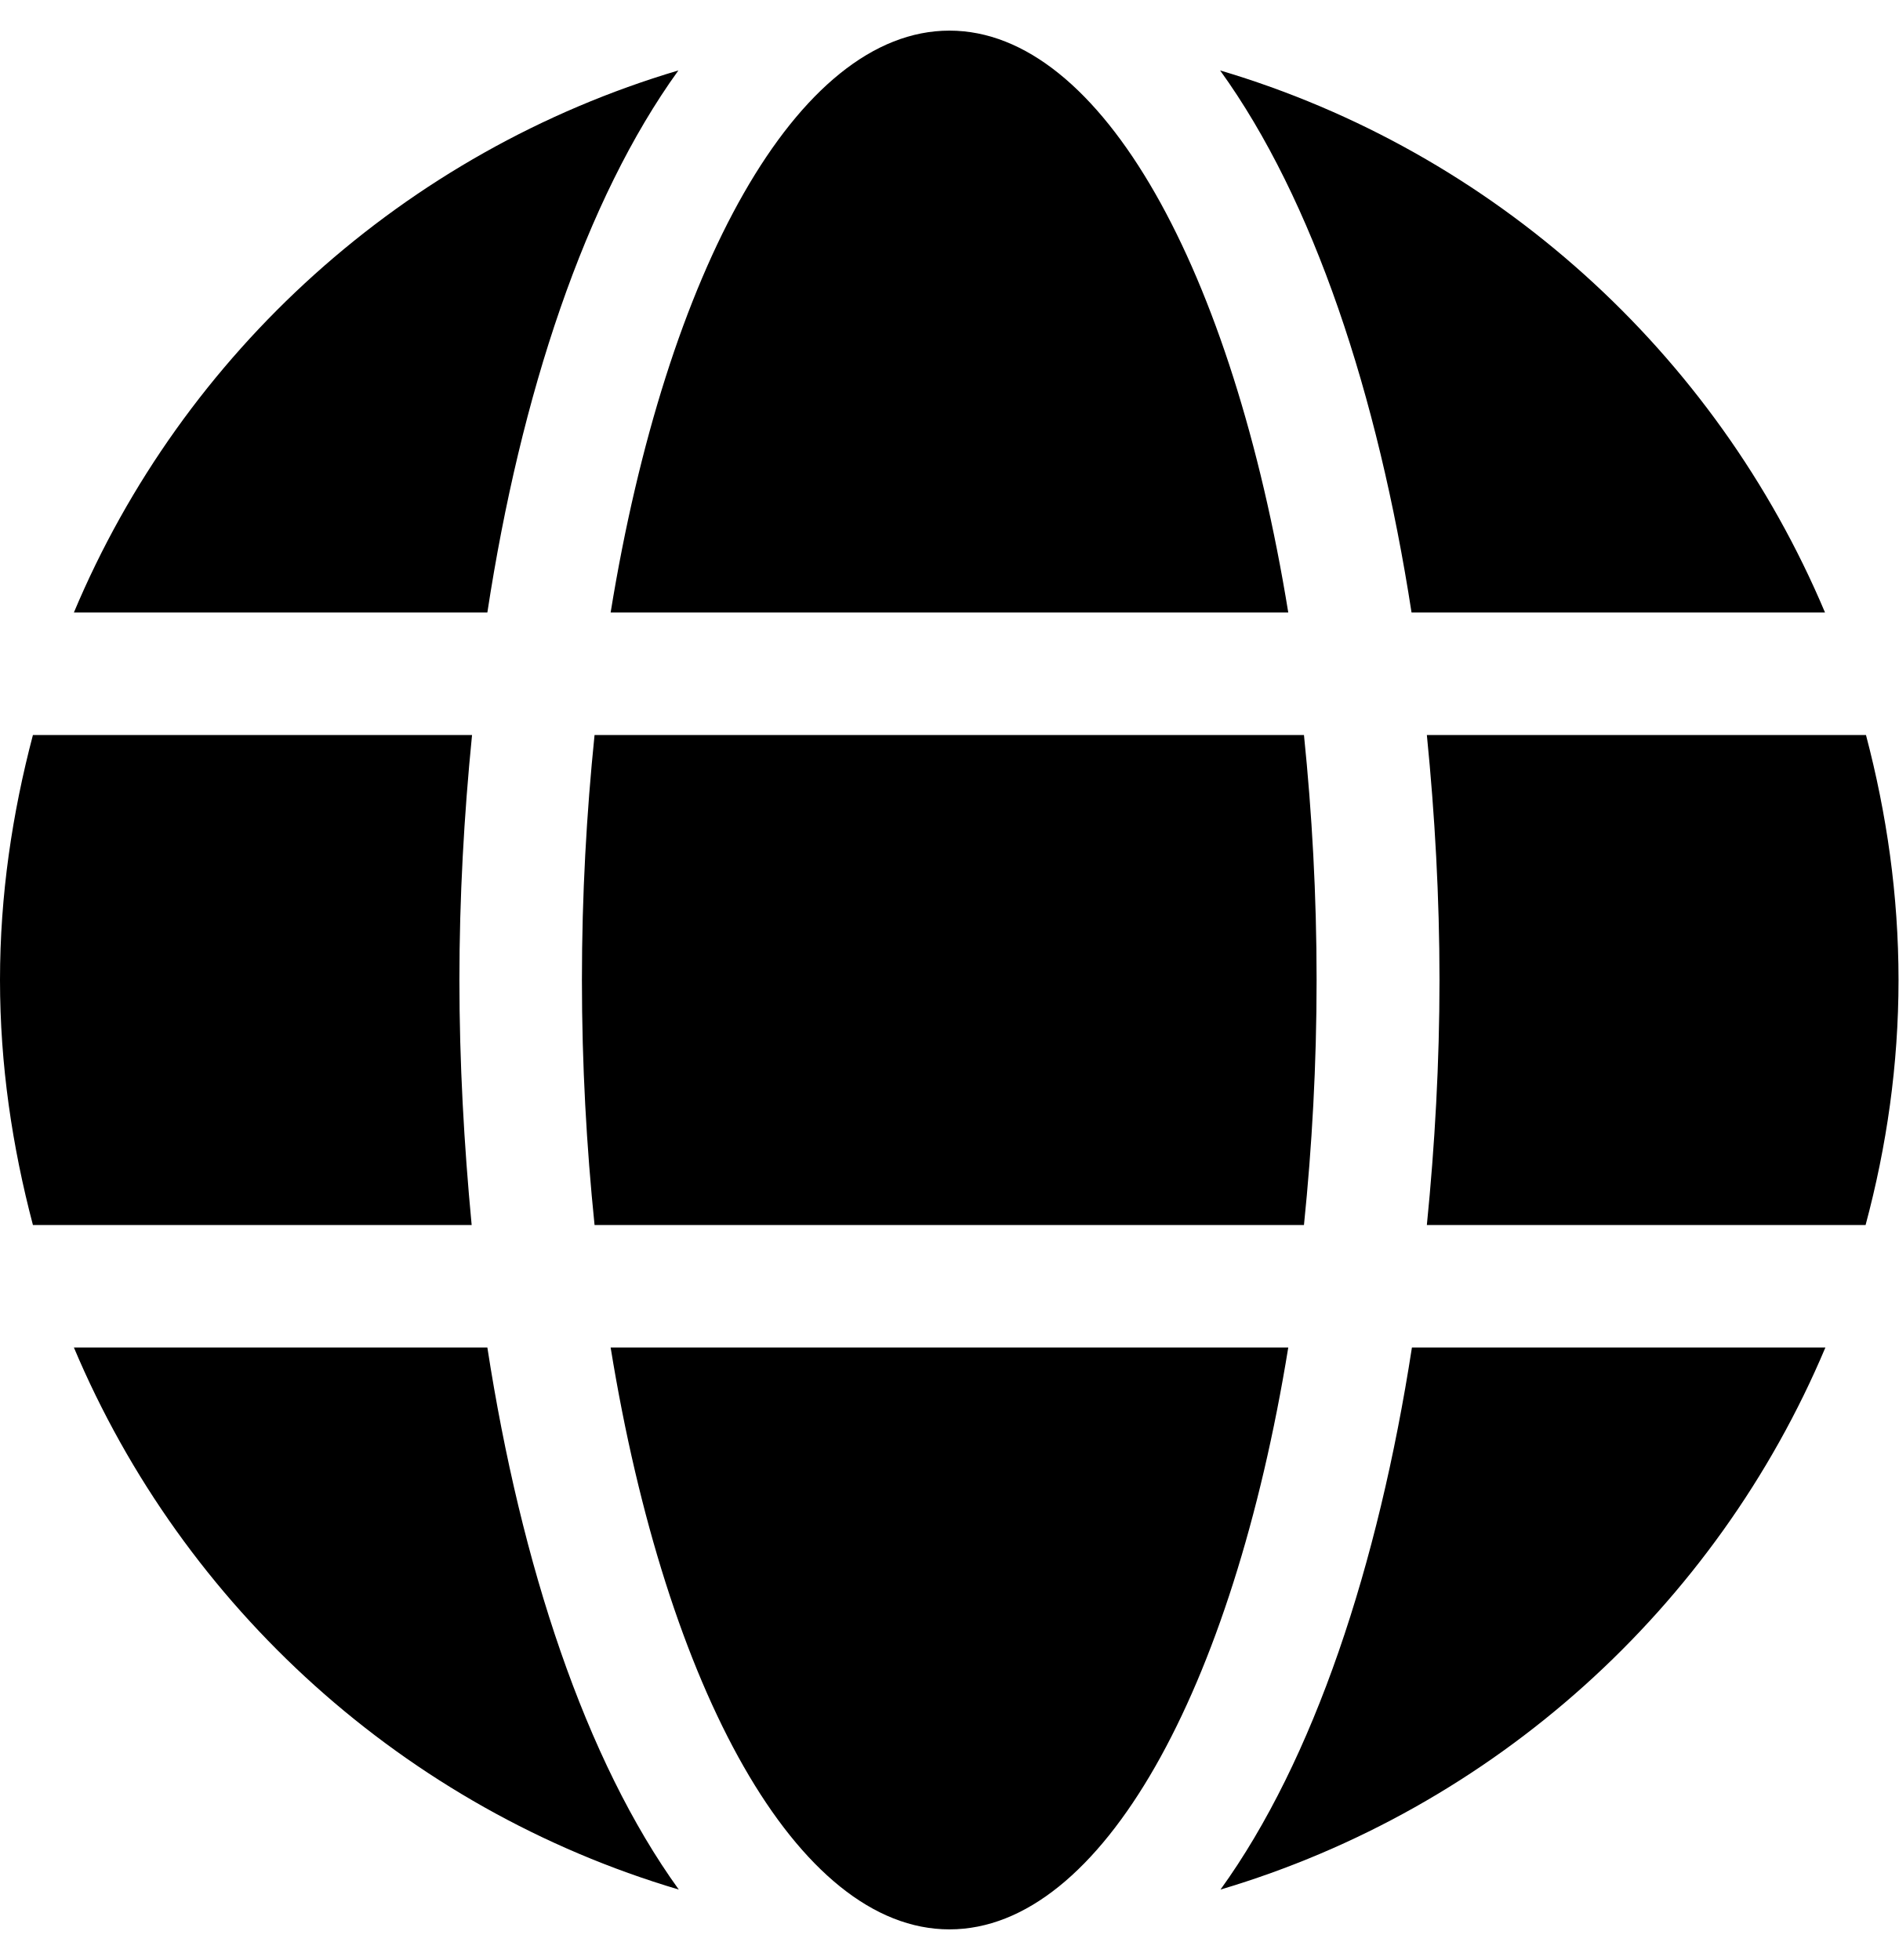
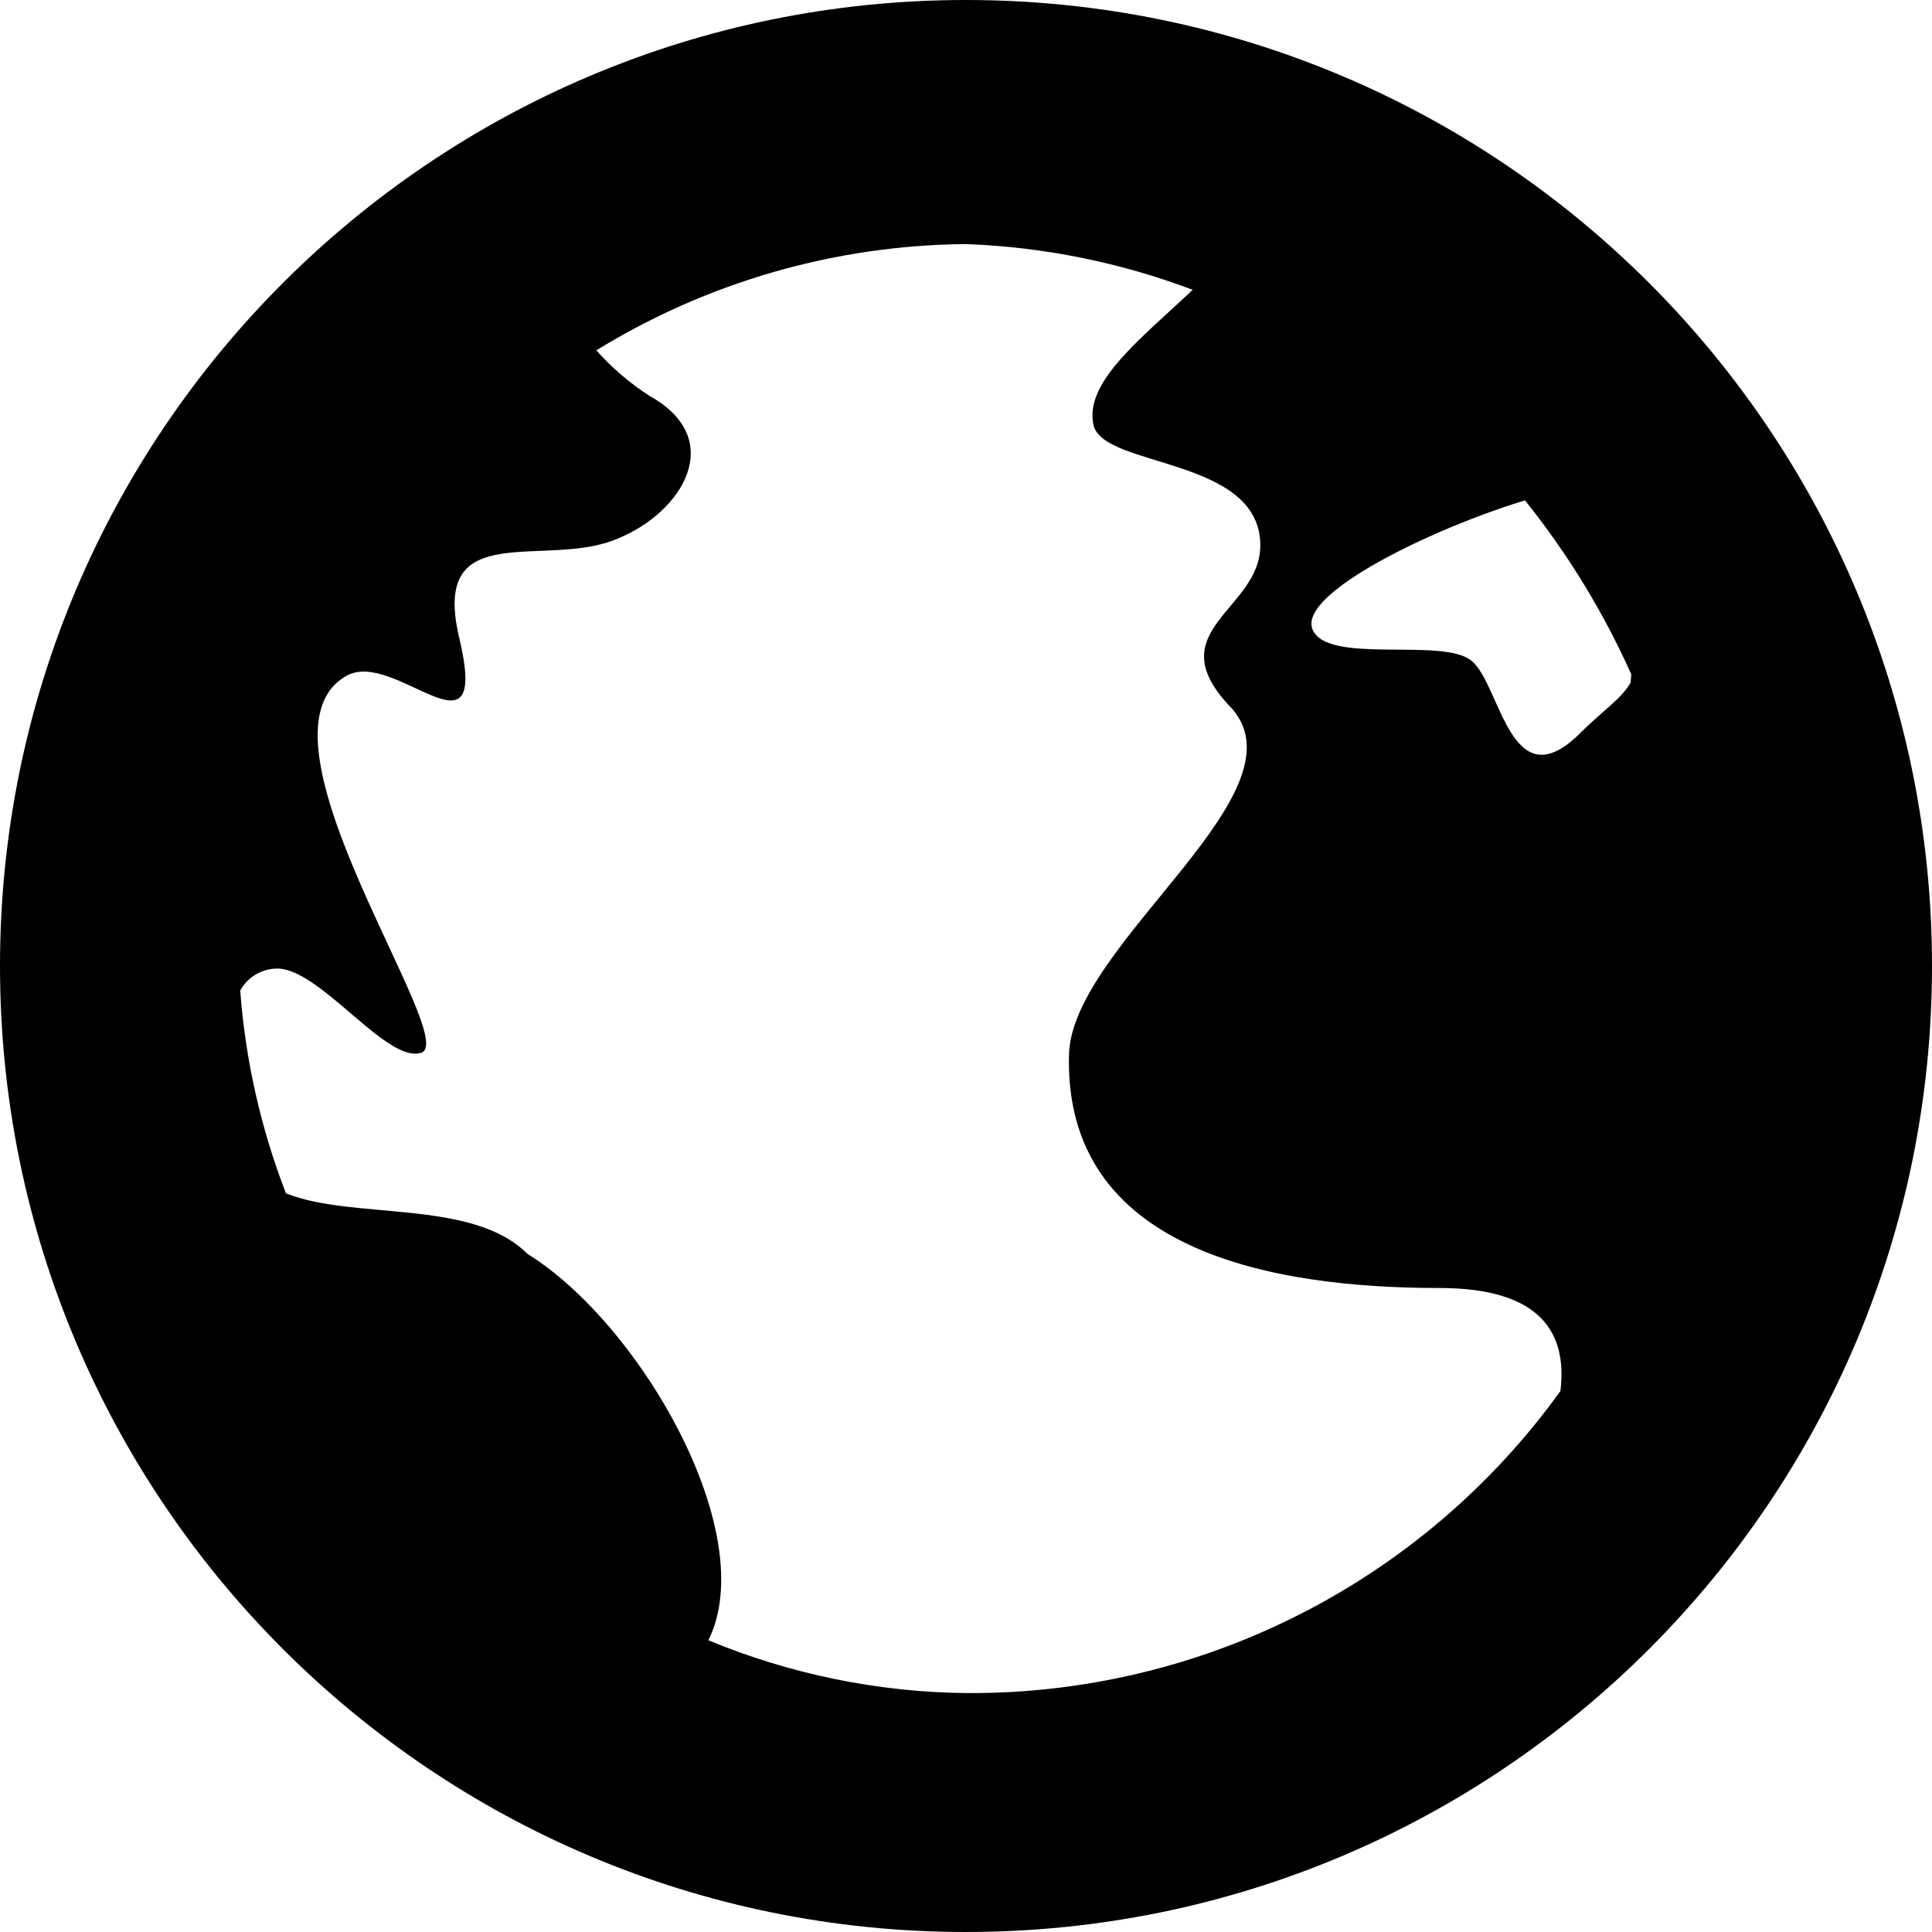
- <svg xmlns="http://www.w3.org/2000/svg" aria-hidden="true" role="img" viewBox="0 0 496 512">
-   <path d="M336.5 160C322 70.7 287.8 8 248 8s-74 62.7-88.5 152h177zM152 256c0 22.2 1.2 43.5 3.3 64h185.3c2.1-20.5 3.3-41.8 3.3-64s-1.2-43.5-3.3-64H155.3c-2.1 20.5-3.3 41.8-3.3 64zm324.7-96c-28.6-67.9-86.5-120.4-158-141.6 24.4 33.8 41.2 84.7 50 141.6h108zM177.2 18.4C105.8 39.6 47.8 92.1 19.3 160h108c8.7-56.9 25.5-107.8 49.9-141.6zM487.4 192H372.7c2.1 21 3.3 42.5 3.3 64s-1.2 43-3.3 64h114.6c5.5-20.5 8.6-41.8 8.6-64s-3.1-43.5-8.5-64zM120 256c0-21.5 1.2-43 3.3-64H8.6C3.2 212.5 0 233.8 0 256s3.2 43.5 8.6 64h114.6c-2-21-3.2-42.5-3.2-64zm39.5 96c14.5 89.3 48.7 152 88.5 152s74-62.7 88.5-152h-177zm159.3 141.6c71.4-21.2 129.4-73.7 158-141.6h-108c-8.8 56.9-25.6 107.8-50 141.6zM19.3 352c28.6 67.9 86.5 120.4 158 141.6-24.4-33.8-41.2-84.7-50-141.6h-108z" />
+ <svg xmlns="http://www.w3.org/2000/svg" id="Layer_1" data-name="Layer 1" viewBox="0 0 30 30">
+   <path d="M15,0A15,15,0,1,0,30,15,15,15,0,0,0,15,0Zm9.23,21.6A11.28,11.28,0,0,1,15,26.29a10.75,10.75,0,0,1-4-.82c.82-1.65-1.05-4.91-2.81-6-.86-.86-2.7-.52-3.75-.94a11,11,0,0,1-.71-3.15.66.66,0,0,1,.6-.34C5,15.08,6,16.5,6.53,16.35c.67-.15-2.78-4.91-1.16-5.85.75-.45,2.25,1.46,1.76-.6C6.68,8,8.48,8.85,9.6,8.36c1-.41,1.69-1.54.49-2.21a4,4,0,0,1-.83-.71A11.13,11.13,0,0,1,15,3.79v0a11.13,11.13,0,0,1,3.52.71c-.79.75-1.69,1.43-1.54,2.1s2.59.49,2.59,1.87c0,1-1.58,1.31-.49,2.48,1.31,1.31-2.4,3.67-2.48,5.4C16.5,19.43,19.76,20,22.35,20,23.93,20,24.34,20.7,24.23,21.6Zm1.09-11c-.15.26-.41.41-.82.82-1.05,1-1.2-.79-1.65-1.16s-2.25.07-2.47-.49,1.88-1.57,3.3-2a12.41,12.41,0,0,1,1.65,2.7Z" />
</svg>
